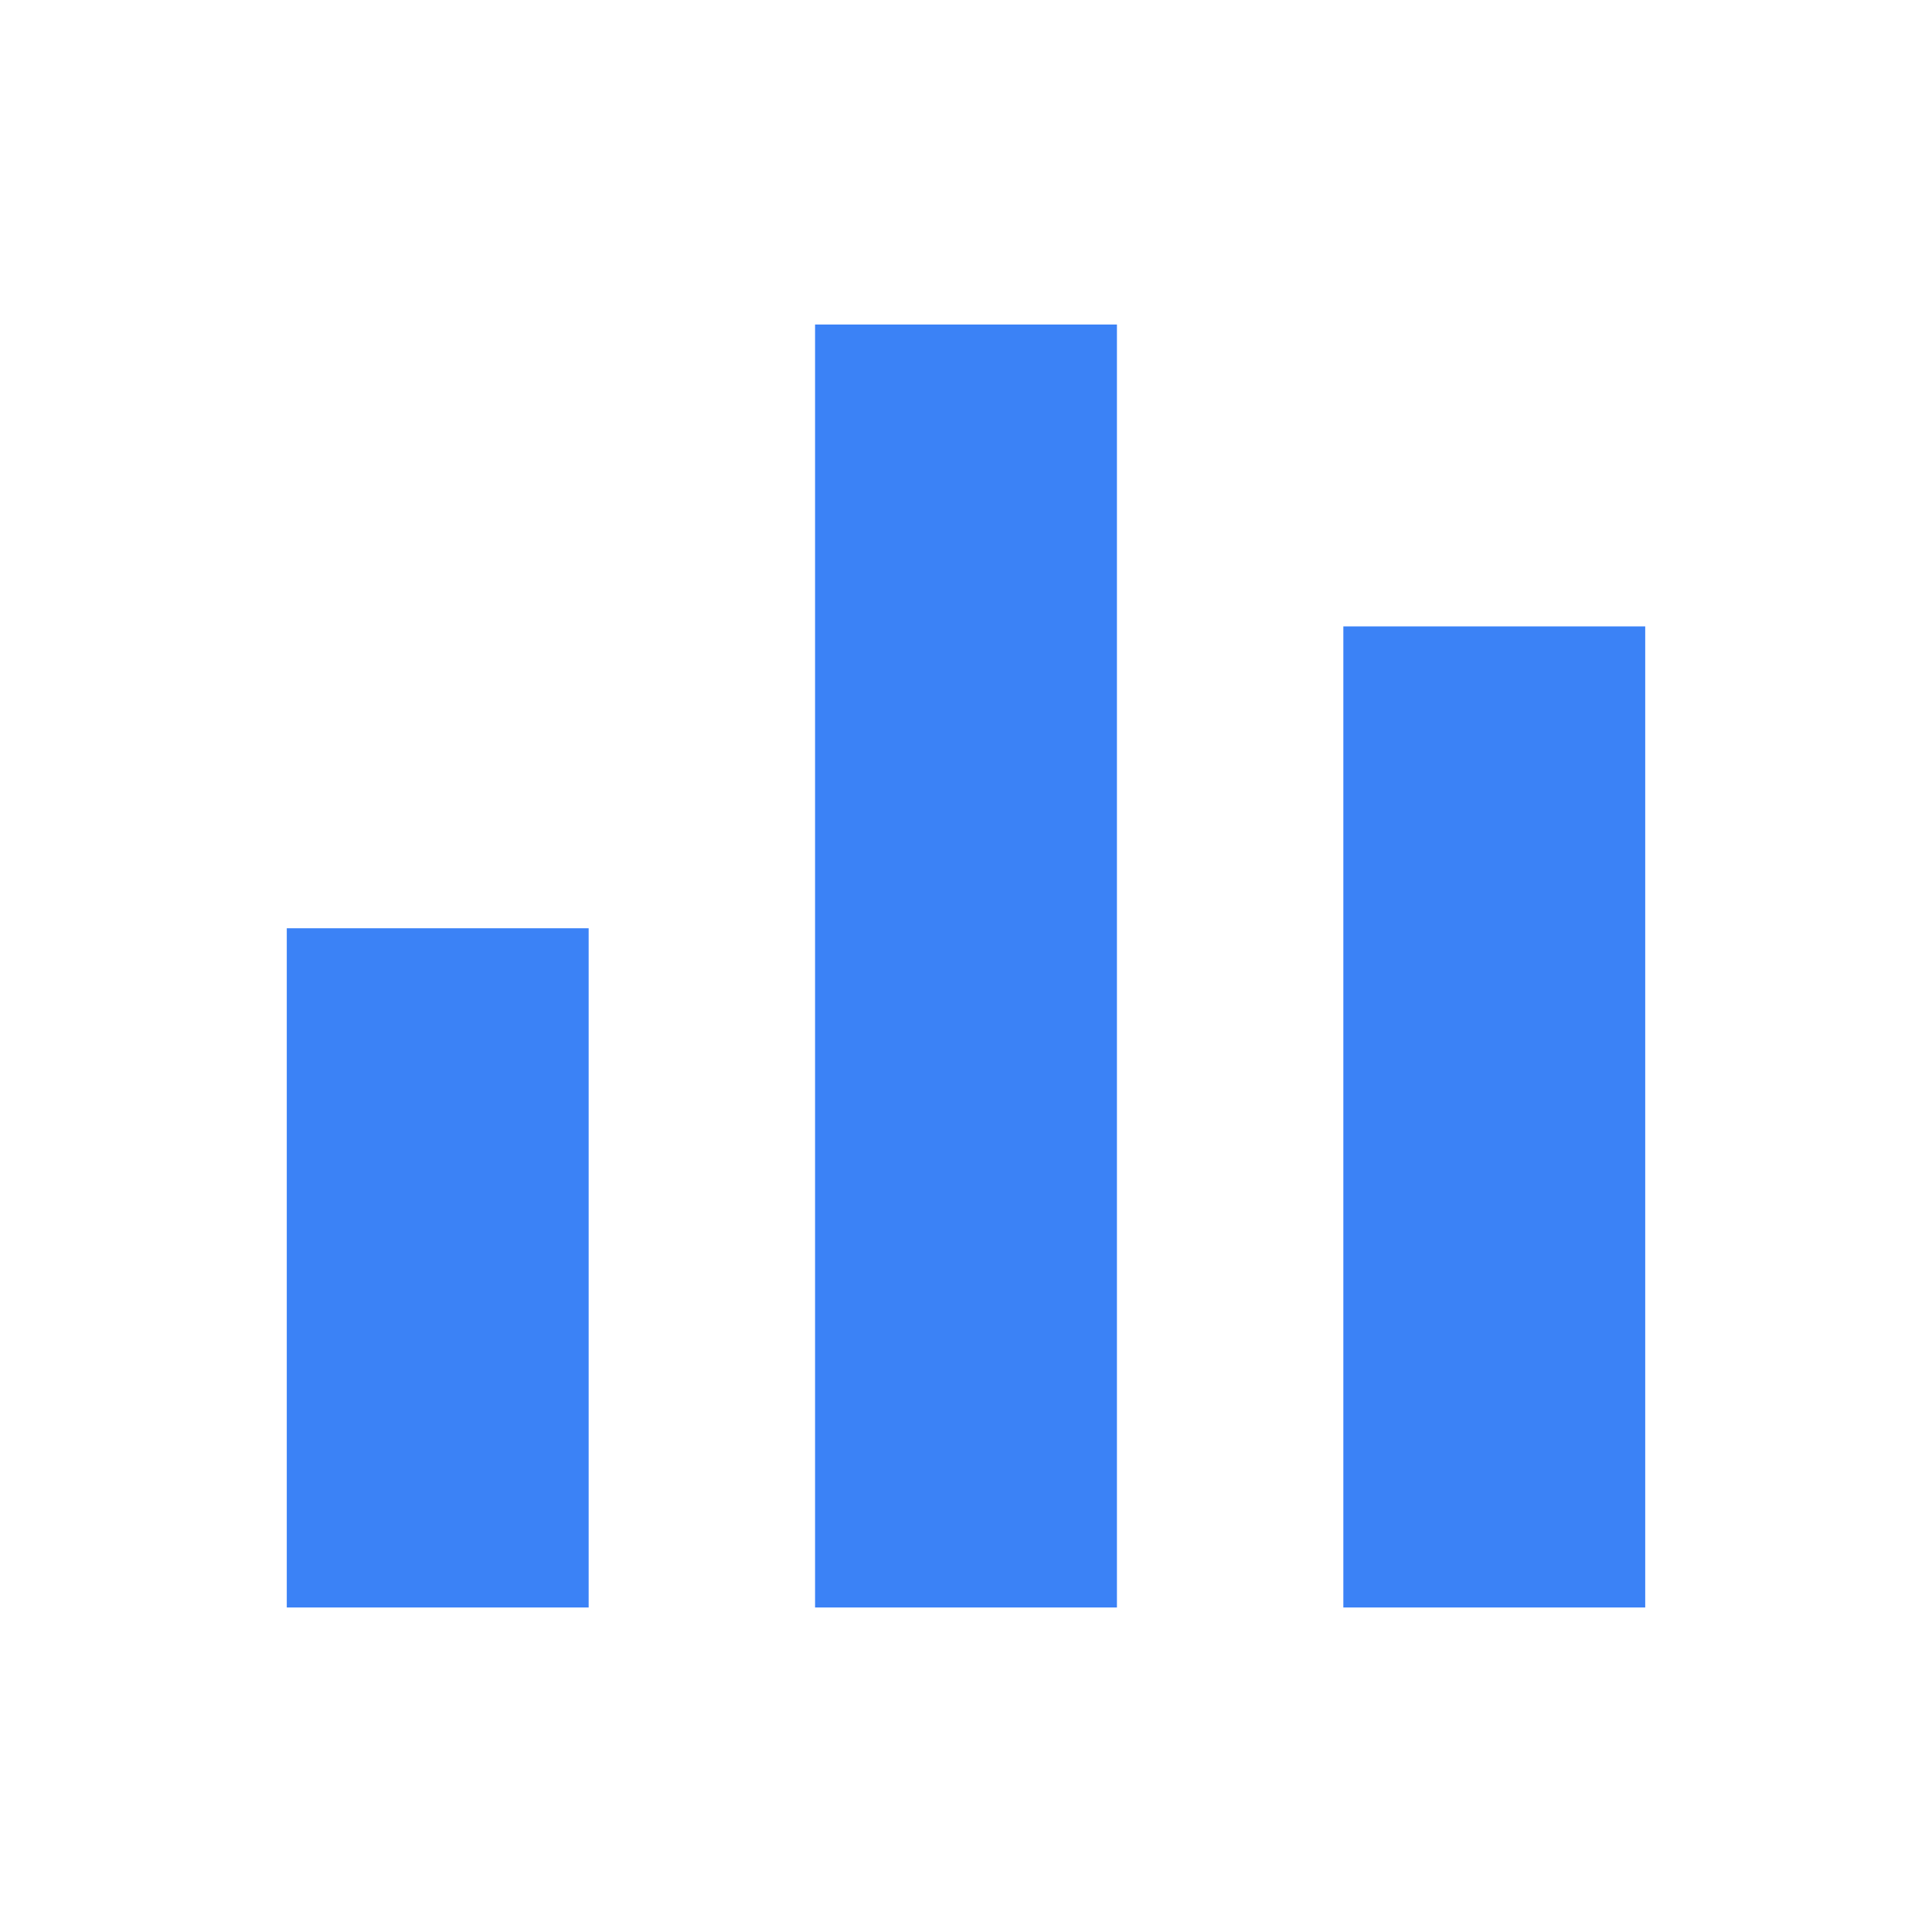
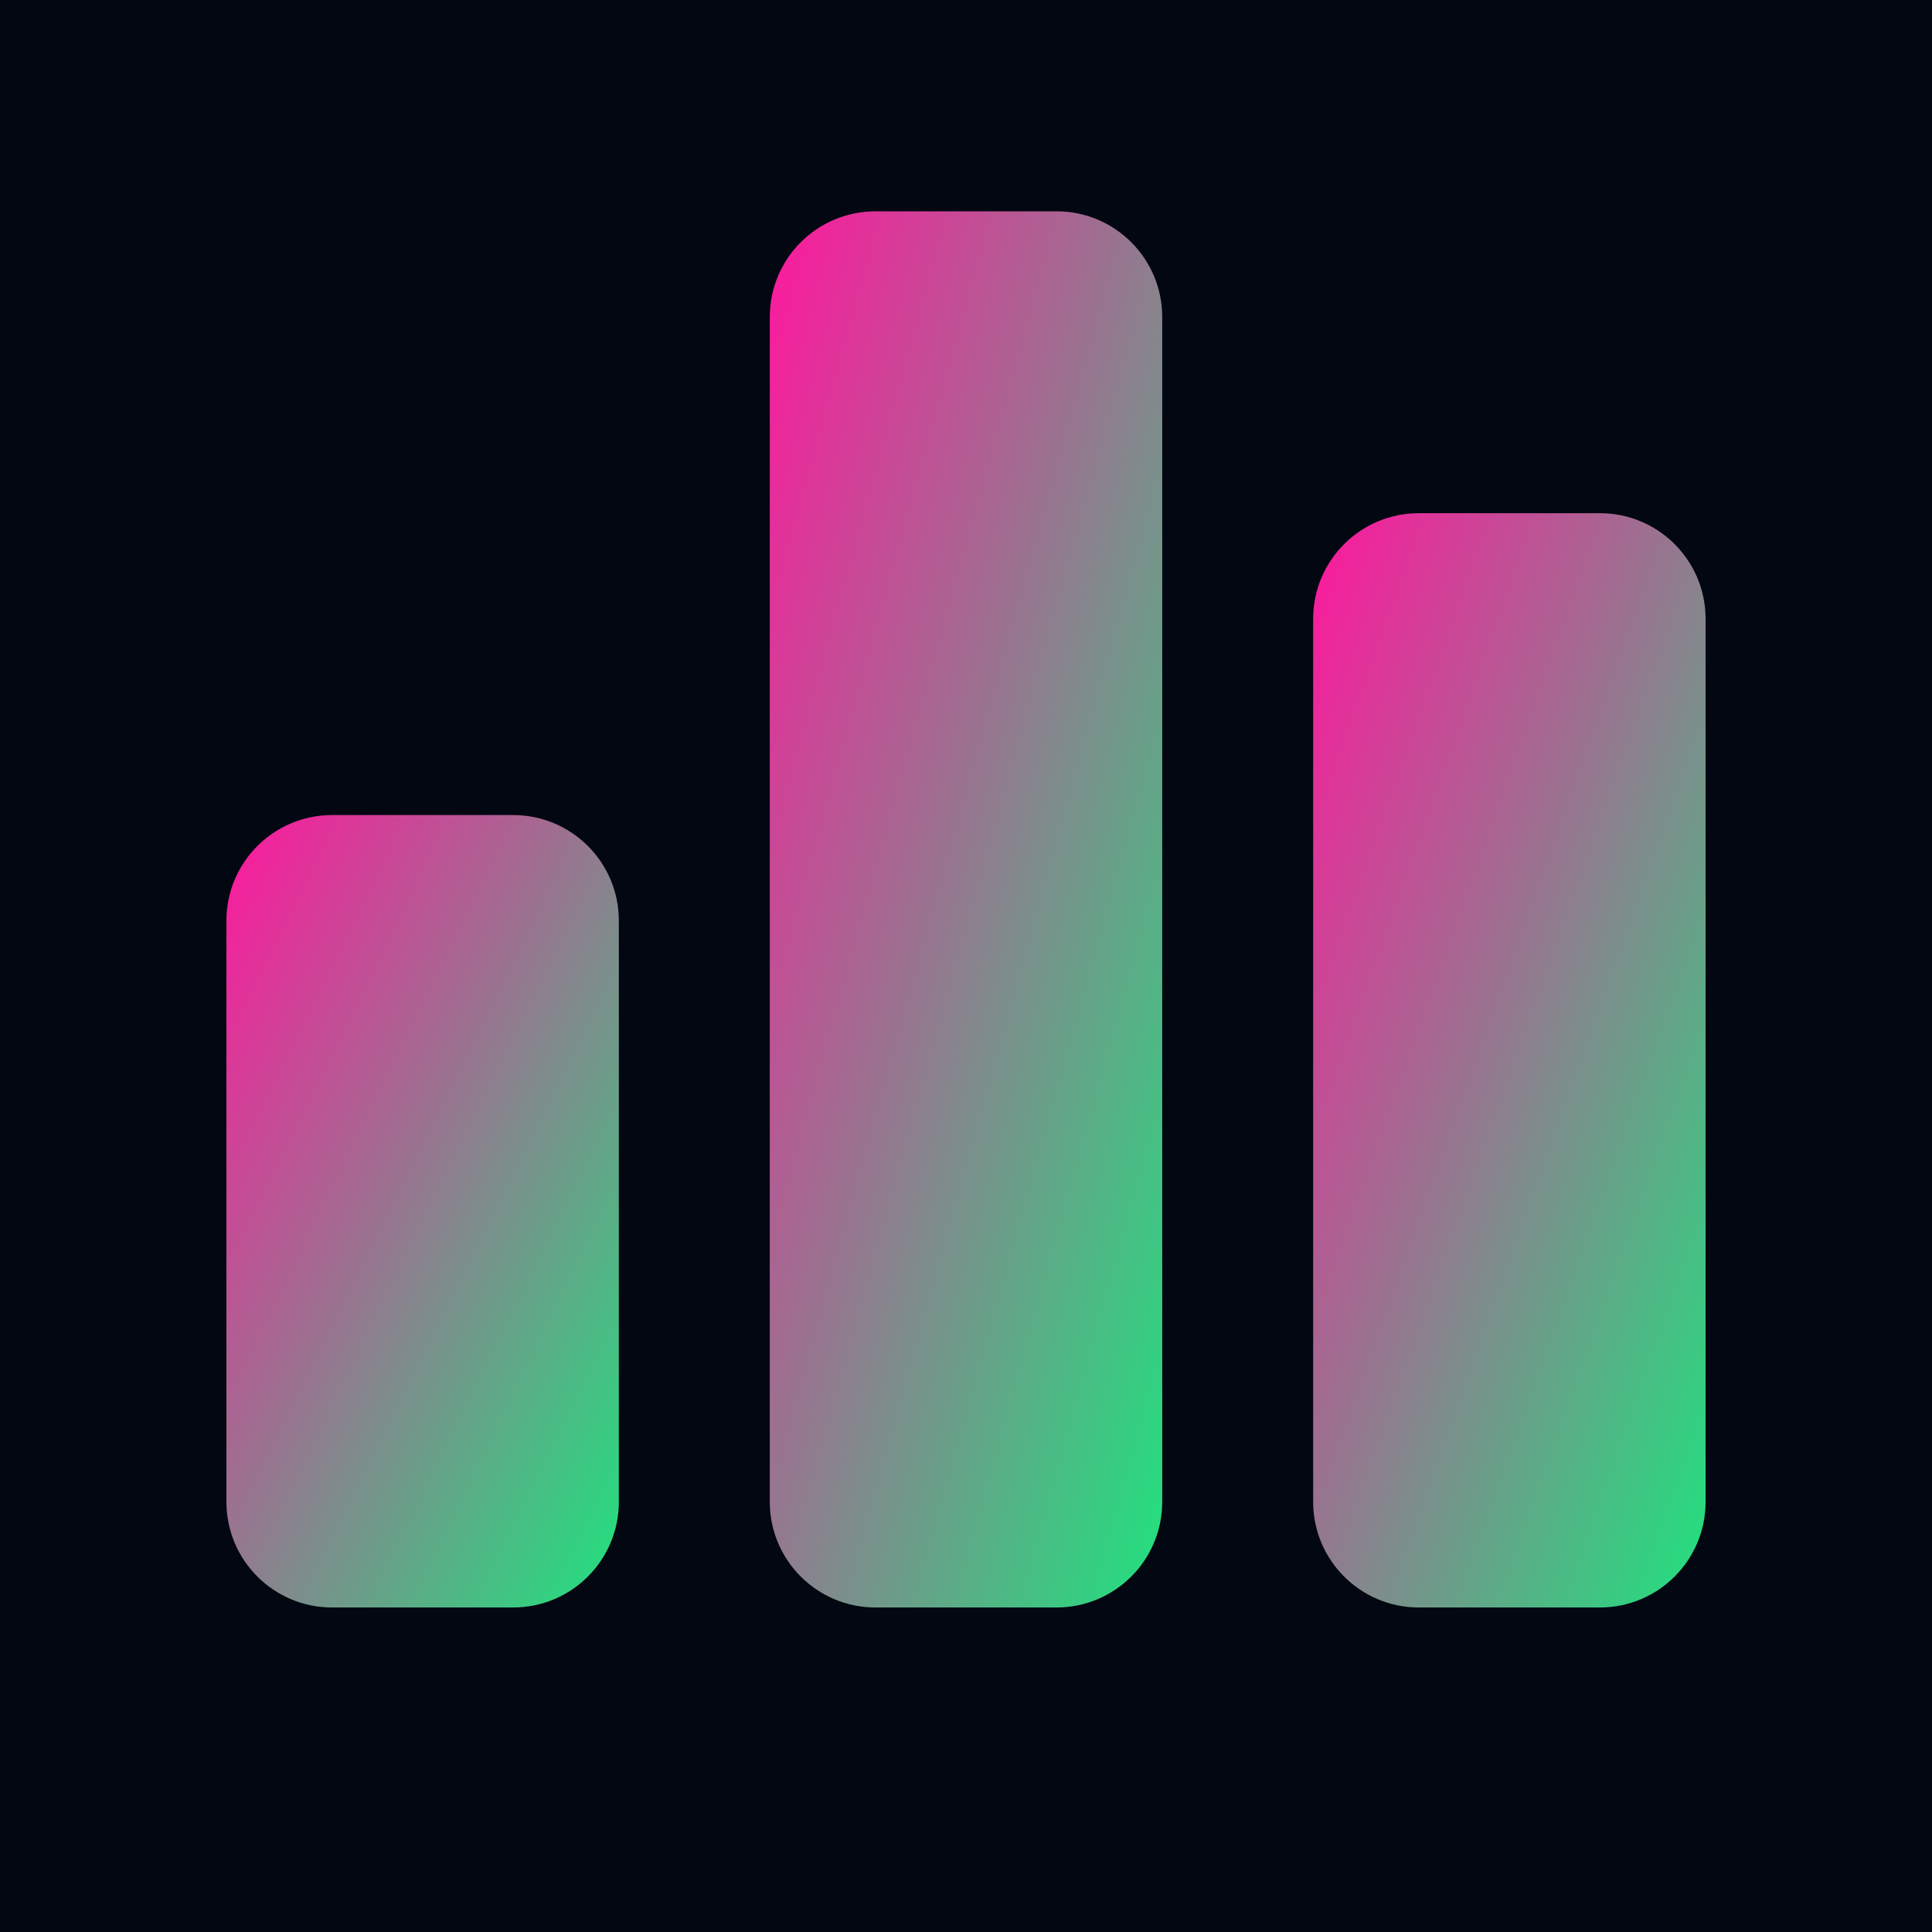
<svg xmlns="http://www.w3.org/2000/svg" viewBox="0 0 256 256" width="256" height="256">
-   <rect x="38" y="123" width="40" height="90" fill="#3b82f6" />
-   <rect x="108" y="43" width="40" height="170" fill="#3b82f6" />
-   <rect x="178" y="83" width="40" height="130" fill="#3b82f6" />
+   <defs>
+     <linearGradient id="bars" gradientUnits="objectBoundingBox" x1="1" y1="1" x2="0" y2="0">
+       <stop offset="0" stop-color="#1fe37e" />
+       <stop offset="1" stop-color="#ff179e" />
+     </linearGradient>
+   </defs>
+   <rect x="0" y="0" width="256" height="256" fill="#030712" />
+   <rect x="30" y="108" width="52" height="105" rx="14" fill="url(#bars)" />
+   <rect x="102" y="28" width="52" height="185" rx="14" fill="url(#bars)" />
+   <rect x="174" y="68" width="52" height="145" rx="14" fill="url(#bars)" />
</svg>
